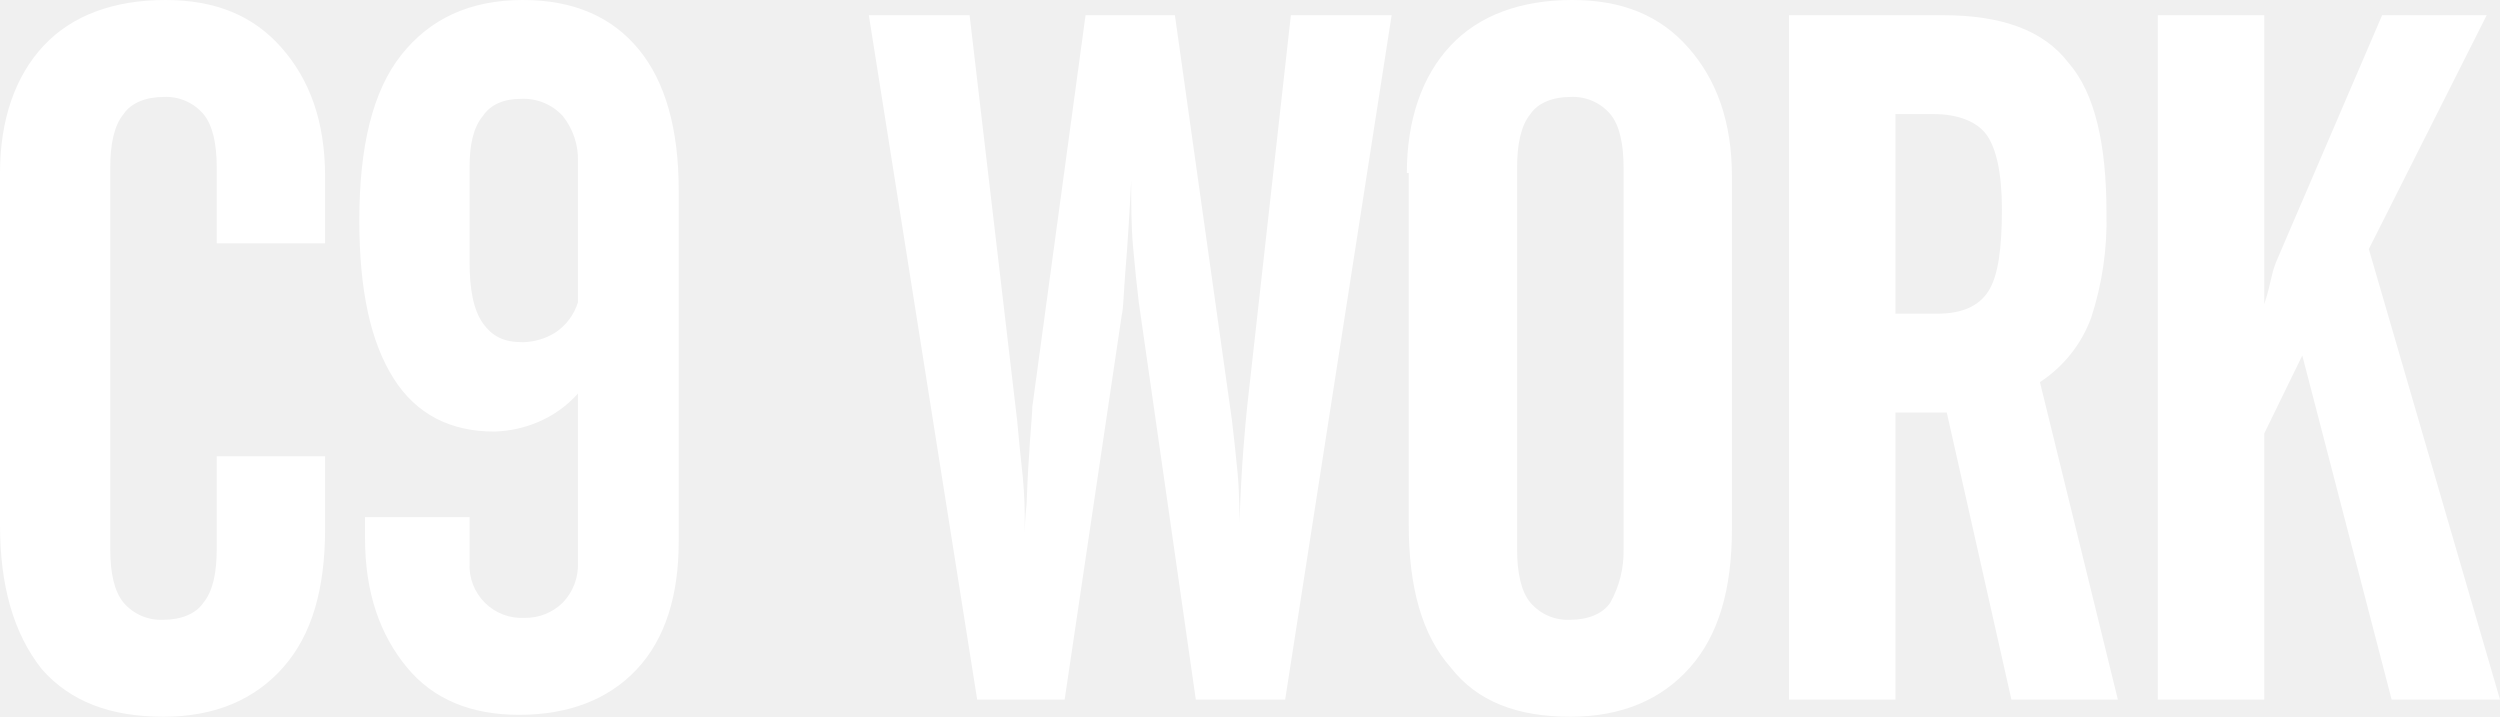
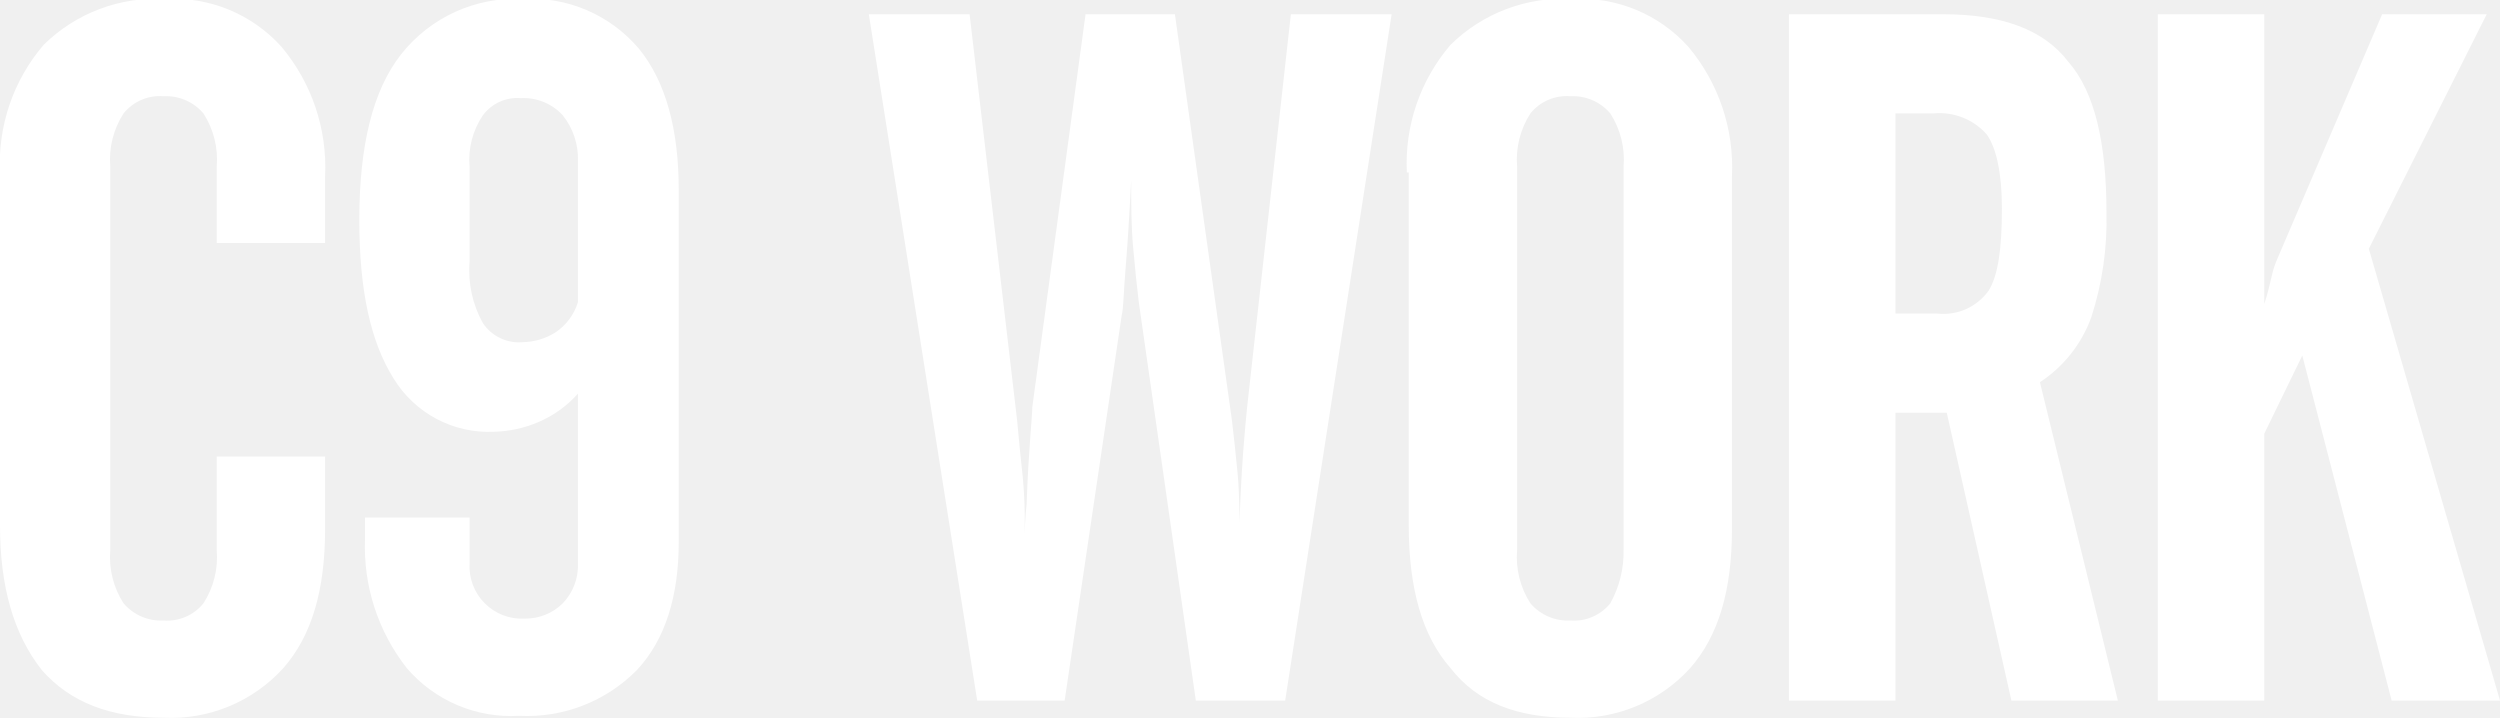
- <svg xmlns="http://www.w3.org/2000/svg" width="352.125" height="100.952" viewBox="0 0 352.125 100.952">
+ <svg xmlns="http://www.w3.org/2000/svg" width="156.522" height="44.937" viewBox="0 0 156.522 44.937">
  <g style="isolation:isolate">
-     <path d="M0,73.906V24.368C0,16.87,2.142,10.711,6.159,6.427S16.067,0,23.297,0c6.962,0,12.318,2.142,16.334,6.694S45.79,17.138,45.79,24.903v9.372H30.526V23.564c0-3.213-.536-5.891-1.875-7.498a6.916,6.916,0,0,0-5.623-2.41c-2.41,0-4.552.803-5.623,2.41-1.339,1.607-1.874,4.284-1.874,7.498v53.823c0,3.213.536,5.891,1.874,7.498a6.916,6.916,0,0,0,5.623,2.41c2.41,0,4.552-.803,5.623-2.41,1.339-1.607,1.875-4.285,1.875-7.498V64.266H45.79V74.442c0,8.569-1.874,14.995-5.891,19.548s-9.64,6.962-16.87,6.962c-7.498,0-13.121-2.142-17.138-6.694C1.875,89.169,0,82.475,0,73.906Z" fill="#fff" />
-     <path d="M51.413,75.781V72.835H66.141v6.427a7.355,7.355,0,0,0,7.765,7.766,7.476,7.476,0,0,0,5.356-2.142,7.671,7.671,0,0,0,2.142-5.623V55.43a15.659,15.659,0,0,1-5.623,4.017,17.009,17.009,0,0,1-6.159,1.339c-6.159,0-10.979-2.41-14.192-7.498S50.61,40.97,50.61,31.062c0-10.443,1.875-18.209,5.891-23.297S66.141,0,73.639,0c7.23,0,12.585,2.41,16.334,6.962s5.623,11.247,5.623,19.815V76.316c0,7.498-1.875,13.657-5.891,17.941s-9.64,6.427-16.602,6.427c-6.694,0-12.05-2.142-15.799-6.694S51.413,83.546,51.413,75.781ZM81.404,42.576V22.761a9.771,9.771,0,0,0-2.142-6.427,7.477,7.477,0,0,0-5.891-2.41c-2.41,0-4.284.803-5.356,2.41-1.339,1.607-1.874,4.017-1.874,7.23V36.953c0,3.749.535,6.694,1.874,8.569S70.96,48.2,73.638,48.2a9.027,9.027,0,0,0,4.552-1.339A7.912,7.912,0,0,0,81.404,42.576Z" fill="#fff" />
-     <path d="M122.374,2.142h14.192L143.26,59.178q.402,4.418.803,8.033a65.272,65.272,0,0,1,.268,7.23v1.875a43.822,43.822,0,0,1,.268-5.356c.268-7.766.803-12.318.803-13.657L152.9,2.142h12.585l8.033,57.036c.268,2.142.536,4.82.803,7.498.268,2.946.268,5.891.268,9.372V73.371c.268-8.033.803-13.389,1.071-16.067L181.82,2.142h14.192L181.016,98.542H168.431l-8.033-55.965c-.268-2.142-.536-4.82-.803-7.766s-.268-6.159-.268-9.372c-.268,5.356-.536,9.372-.803,12.585s-.268,5.356-.536,6.427l-8.033,54.091H137.637Z" fill="#fff" />
+     <path d="M0,32.881V10.799A11.417,11.417,0,0,1,2.738,2.802,10.037,10.037,0,0,1,10.355-.063,9.082,9.082,0,0,1,17.616,2.921a11.731,11.731,0,0,1,2.738,8.117v4.178H13.569V10.441a5.337,5.337,0,0,0-.833-3.342,3.071,3.071,0,0,0-2.5-1.074A2.917,2.917,0,0,0,7.737,7.099a5.337,5.337,0,0,0-.833,3.342v23.992a5.337,5.337,0,0,0,.833,3.342,3.07,3.07,0,0,0,2.499,1.074,2.918,2.918,0,0,0,2.5-1.074,5.337,5.337,0,0,0,.833-3.342V28.584h6.785V33.12c0,3.82-.833,6.684-2.619,8.713a9.501,9.501,0,0,1-7.499,3.103c-3.333,0-5.832-.955-7.618-2.984C.833,39.685,0,36.701,0,32.881Z" fill="#fff" />
+     <path d="M22.854,33.717v-1.313H29.4v2.865A3.274,3.274,0,0,0,32.852,38.73a3.318,3.318,0,0,0,2.381-.955,3.425,3.425,0,0,0,.952-2.507V24.645a6.961,6.961,0,0,1-2.5,1.79,7.542,7.542,0,0,1-2.738.597A6.982,6.982,0,0,1,24.639,23.69c-1.428-2.268-2.143-5.491-2.143-9.907,0-4.655.833-8.117,2.619-10.385A9.122,9.122,0,0,1,32.733-.063,8.838,8.838,0,0,1,39.994,3.04c1.666,2.029,2.5,5.013,2.5,8.833V33.955c0,3.342-.833,6.088-2.619,7.997a9.668,9.668,0,0,1-7.38,2.865,8.59,8.59,0,0,1-7.023-2.984A12.287,12.287,0,0,1,22.854,33.717Zm13.331-14.801V10.083a4.363,4.363,0,0,0-.952-2.865,3.319,3.319,0,0,0-2.619-1.074,2.69,2.69,0,0,0-2.381,1.074A4.961,4.961,0,0,0,29.4,10.441V16.409a6.737,6.737,0,0,0,.833,3.82,2.716,2.716,0,0,0,2.5,1.194,4.005,4.005,0,0,0,2.023-.597A3.526,3.526,0,0,0,36.185,18.916Z" fill="#fff" />
+     <path d="M54.396.892h6.309L63.68,26.316q.178,1.97.357,3.581a29.175,29.175,0,0,1,.119,3.223v.836a19.587,19.587,0,0,1,.119-2.387c.119-3.462.357-5.491.357-6.088L67.965.892H73.56L77.13,26.316c.119.955.238,2.148.357,3.342.119,1.313.119,2.626.119,4.178V32.642c.119-3.581.357-5.968.476-7.162L80.82.892h6.309L80.463,43.863H74.869l-3.571-24.947c-.119-.955-.238-2.148-.357-3.462s-.119-2.745-.119-4.178c-.119,2.387-.238,4.178-.357,5.61s-.119,2.387-.238,2.865L66.656,43.863H61.181Z" fill="#fff" />
  </g>
  <g style="isolation:isolate">
-     <path d="M198.154,24.368c0-7.498,2.142-13.657,6.159-17.941S214.221,0,221.451,0c6.962,0,12.318,2.142,16.334,6.694s6.159,10.443,6.159,18.209V74.442c0,8.569-1.875,14.995-5.891,19.548s-9.64,6.962-16.87,6.962c-7.498,0-13.121-2.142-16.87-6.962-4.017-4.552-5.891-11.246-5.891-20.083V24.368Zm30.526,53.02V23.564c0-3.213-.535-5.891-1.874-7.498a6.916,6.916,0,0,0-5.623-2.41c-2.41,0-4.552.803-5.623,2.41-1.339,1.607-1.875,4.284-1.875,7.498v53.823c0,3.213.536,5.891,1.875,7.498a6.916,6.916,0,0,0,5.623,2.41c2.41,0,4.552-.803,5.623-2.41A14.711,14.711,0,0,0,228.681,77.387Z" fill="#fff" />
-     <path d="M266.973,58.107V98.542H251.977V2.142h21.69c8.301,0,14.192,2.142,17.673,6.694,3.749,4.285,5.356,11.514,5.356,21.154a43.944,43.944,0,0,1-2.142,14.728,18.414,18.414,0,0,1-7.23,9.104l10.979,44.719H283.307l-9.104-40.434Zm0-42.041V44.183h5.891q5.221,0,7.23-3.213c1.339-2.142,1.875-5.891,1.875-11.514,0-5.088-.803-8.569-2.142-10.443s-4.017-2.946-7.498-2.946Z" fill="#fff" />
-     <path d="M303.926,98.542V2.142h14.995v40.702c.536-1.607.803-2.946,1.071-4.017a12.447,12.447,0,0,1,.803-2.41L335.523,2.142H350.251L333.649,35.079l18.477,63.463H336.862L324.277,50.074l-5.356,10.979V98.542Z" fill="#fff" />
+     <path d="M88.081,10.799a11.417,11.417,0,0,1,2.738-7.997A10.037,10.037,0,0,1,98.437-.063a9.082,9.082,0,0,1,7.261,2.984,11.731,11.731,0,0,1,2.738,8.117V33.12c0,3.82-.833,6.684-2.619,8.713a9.501,9.501,0,0,1-7.499,3.103c-3.333,0-5.832-.955-7.499-3.103C89.033,39.804,88.2,36.82,88.2,32.881V10.799ZM101.65,34.433V10.441a5.337,5.337,0,0,0-.833-3.342,3.07,3.07,0,0,0-2.499-1.074,2.917,2.917,0,0,0-2.5,1.074,5.337,5.337,0,0,0-.833,3.342v23.992a5.338,5.338,0,0,0,.833,3.342,3.071,3.071,0,0,0,2.5,1.074,2.917,2.917,0,0,0,2.499-1.074A6.571,6.571,0,0,0,101.65,34.433Z" fill="#fff" />
+     <path d="M118.671,25.839V43.863h-6.666V.892h9.641c3.69,0,6.309.955,7.856,2.984,1.666,1.91,2.381,5.133,2.381,9.43a19.638,19.638,0,0,1-.952,6.565,8.204,8.204,0,0,1-3.214,4.058l4.88,19.934h-6.666l-4.047-18.024Zm0-18.74V19.632H121.29A3.482,3.482,0,0,0,124.504,18.2c.595-.955.833-2.626.833-5.133,0-2.268-.357-3.82-.952-4.655a3.958,3.958,0,0,0-3.333-1.313Z" fill="#fff" />
+     <path d="M135.097,43.863V.892h6.666V19.035c.238-.716.357-1.313.476-1.79a5.559,5.559,0,0,1,.357-1.074L149.143.892h6.547l-7.38,14.682,8.213,28.289h-6.785l-5.594-21.605-2.381,4.894V43.863Z" fill="#fff" />
  </g>
</svg>
